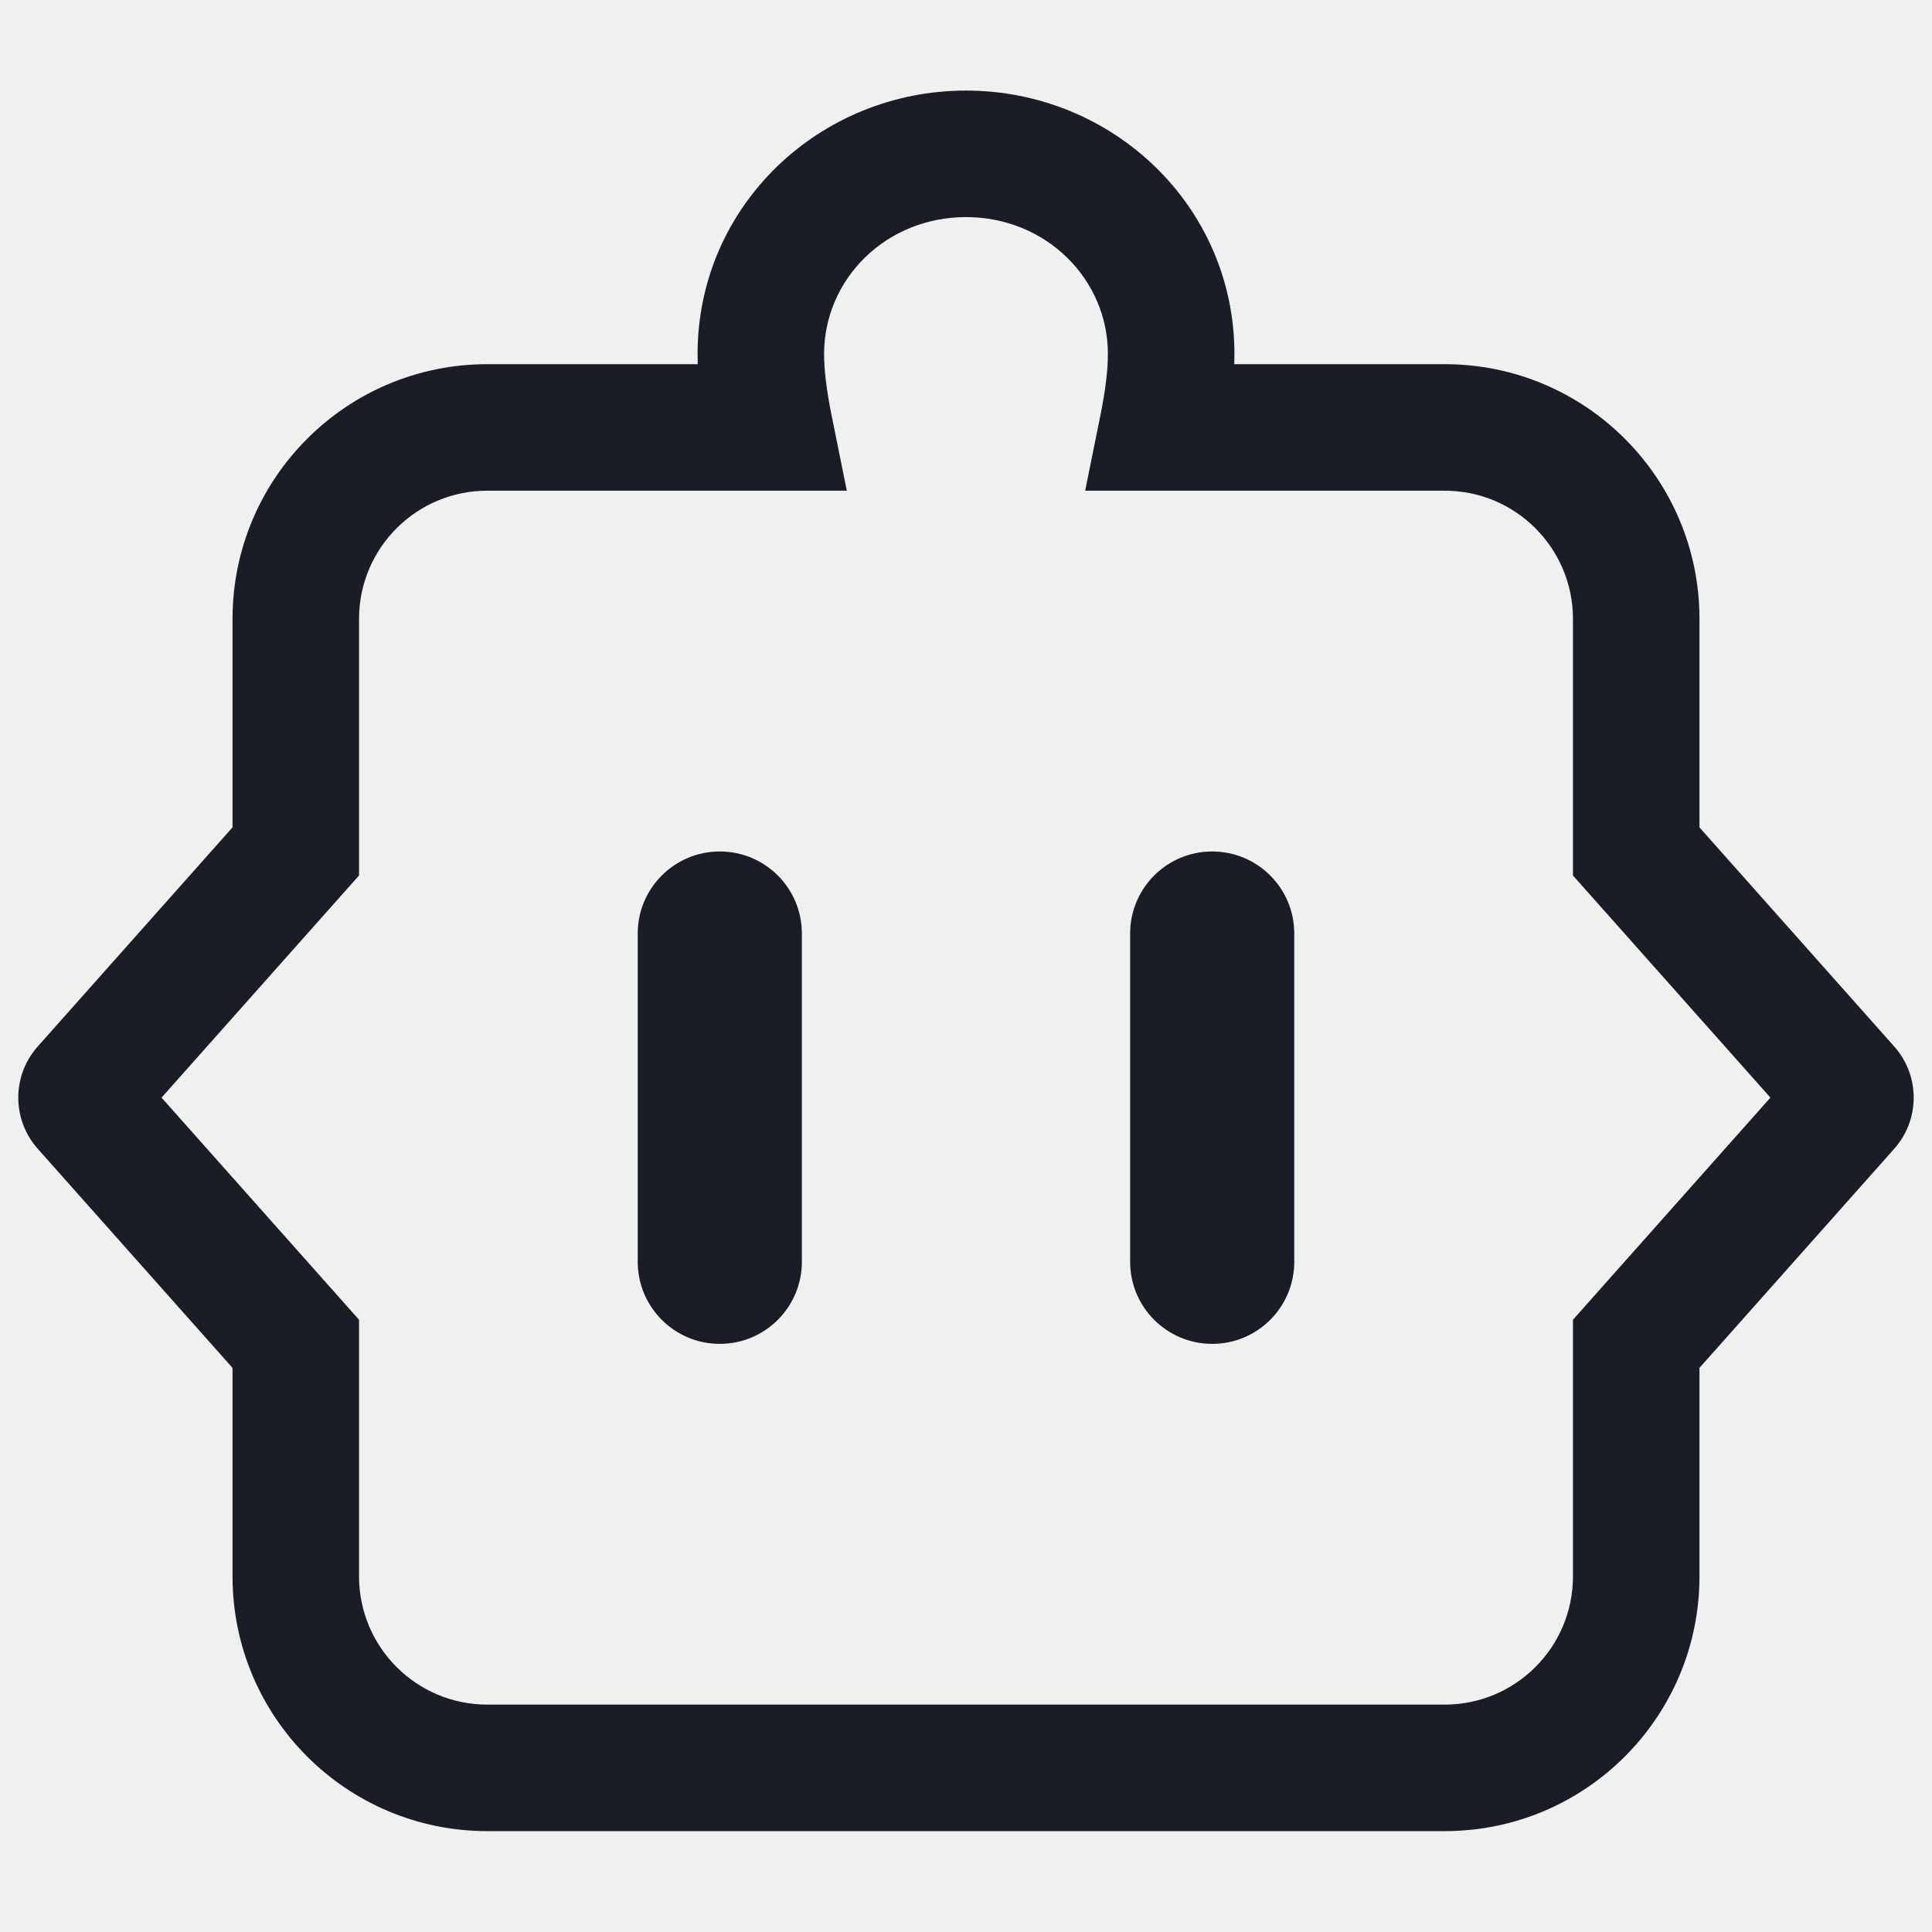
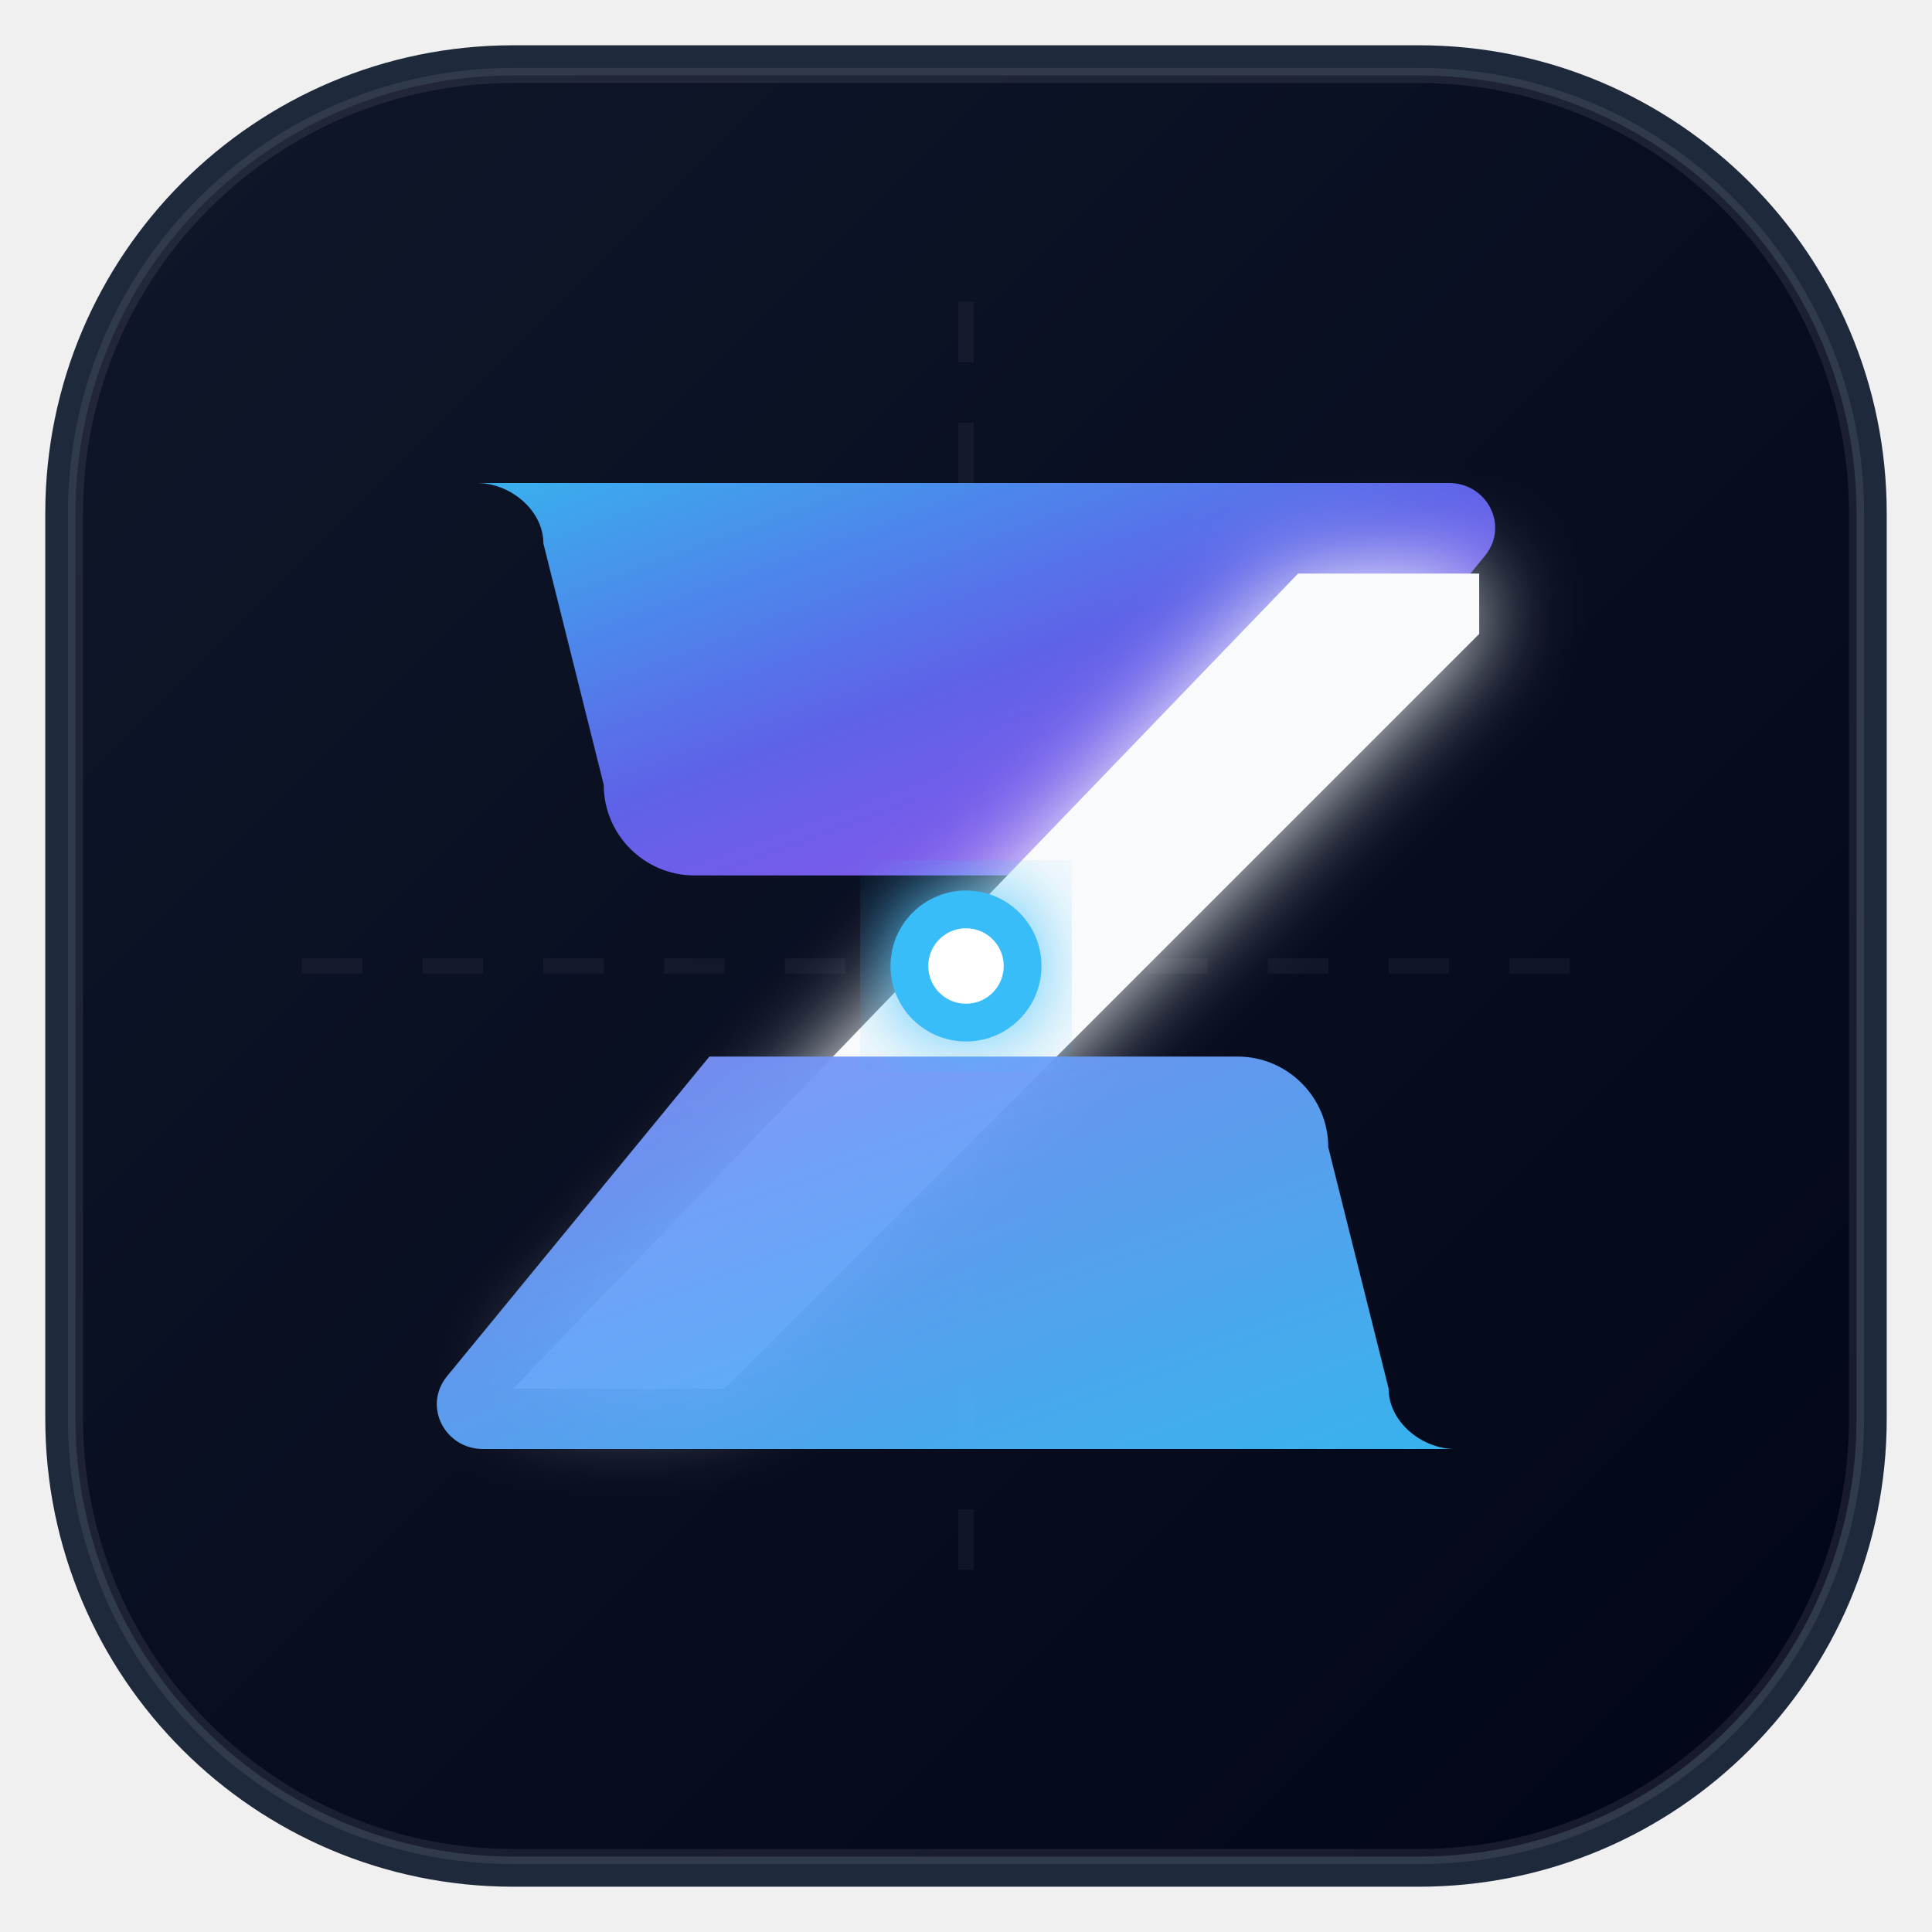
- <svg xmlns="http://www.w3.org/2000/svg" width="113" height="113" viewBox="0 0 113 113" fill="none">
-   <path d="M56.5 8.998L56.5 5.298H56.5V8.998ZM68.5 20.708L72.2 20.708V20.708H68.5ZM67.993 25L64.366 24.267L63.47 28.7H67.993V25ZM84.5 25L84.5 21.3H84.5V25ZM95.7 49.8H92V51.207L92.935 52.258L95.7 49.8ZM108.027 63.667L110.793 61.209L110.792 61.209L108.027 63.667ZM108.027 64.731L110.792 67.189L110.793 67.188L108.027 64.731ZM95.7 78.598L92.935 76.139L92 77.191V78.598H95.7ZM95.7 92.2L99.4 92.2V92.2H95.7ZM84.5 103.4V107.1H84.5L84.5 103.4ZM17.3 92.2H13.6V92.2L17.3 92.2ZM17.3 78.599H21V77.192L20.065 76.14L17.3 78.599ZM4.971 64.731L2.206 67.189L2.206 67.189L4.971 64.731ZM4.971 63.667L7.737 66.125L7.737 66.125L4.971 63.667ZM17.3 49.798L20.065 52.256L21 51.205V49.798H17.3ZM45.007 25V28.7H49.529L48.633 24.267L45.007 25ZM44.5 20.708H40.8V20.708L44.5 20.708ZM56.5 8.998L56.5 12.698C61.181 12.698 64.8 16.325 64.8 20.708H68.5H72.2C72.2 12.045 65.073 5.298 56.5 5.298L56.5 8.998ZM68.5 20.708L64.8 20.708C64.8 21.615 64.661 22.807 64.366 24.267L67.993 25L71.62 25.733C71.969 24.004 72.2 22.286 72.2 20.708L68.5 20.708ZM67.993 25V28.7H84.5V25V21.3H67.993V25ZM84.5 25L84.5 28.7C88.642 28.7 92 32.058 92 36.2H95.7H99.4C99.4 27.971 92.729 21.3 84.5 21.3L84.5 25ZM95.7 36.2H92V49.8H95.7H99.4V36.2H95.7ZM95.7 49.8L92.935 52.258L105.262 66.125L108.027 63.667L110.792 61.209L98.465 47.342L95.7 49.8ZM108.027 63.667L105.262 66.125C104.285 65.026 104.285 63.371 105.261 62.273L108.027 64.731L110.793 67.188C112.308 65.484 112.308 62.914 110.793 61.209L108.027 63.667ZM108.027 64.731L105.262 62.272L92.935 76.139L95.7 78.598L98.465 81.056L110.792 67.189L108.027 64.731ZM95.7 78.598H92V92.2H95.7H99.4V78.598H95.7ZM95.7 92.2L92 92.2C92 96.342 88.642 99.7 84.5 99.7L84.5 103.4L84.5 107.1C92.729 107.1 99.4 100.429 99.4 92.2L95.7 92.2ZM84.5 103.4V99.7H28.5V103.4V107.1H84.5V103.4ZM28.5 103.4V99.7C24.358 99.7 21 96.342 21 92.2L17.3 92.2L13.6 92.2C13.6 100.429 20.271 107.1 28.5 107.1V103.4ZM17.3 92.2H21V78.599H17.3H13.6V92.2H17.3ZM17.3 78.599L20.065 76.14L7.737 62.272L4.971 64.731L2.206 67.189L14.534 81.057L17.3 78.599ZM4.971 64.731L7.737 62.272C8.714 63.371 8.714 65.026 7.737 66.125L4.971 63.667L2.206 61.209C0.69 62.914 0.69 65.484 2.206 67.189L4.971 64.731ZM4.971 63.667L7.737 66.125L20.065 52.256L17.3 49.798L14.534 47.34L2.206 61.209L4.971 63.667ZM17.3 49.798H21V36.2H17.3H13.6V49.798H17.3ZM17.3 36.2H21C21 32.058 24.358 28.7 28.5 28.7V25V21.3C20.271 21.3 13.6 27.971 13.6 36.2H17.3ZM28.5 25V28.7H45.007V25V21.3H28.5V25ZM45.007 25L48.633 24.267C48.338 22.807 48.2 21.615 48.2 20.708L44.5 20.708L40.8 20.708C40.8 22.286 41.031 24.004 41.38 25.733L45.007 25ZM44.5 20.708H48.2C48.2 16.324 51.818 12.698 56.5 12.698V8.998V5.298C47.926 5.298 40.8 12.045 40.8 20.708H44.5Z" fill="#1C1C24" />
-   <rect x="66.1" y="49.801" width="9.6" height="28.8" rx="4.8" fill="#1C1C24" />
-   <rect x="37.3" y="49.801" width="9.6" height="28.8" rx="4.8" fill="#1C1C24" />
+ <svg xmlns="http://www.w3.org/2000/svg" viewBox="0 0 128 128" fill="none">
+   <defs>
+     <linearGradient id="bgGrad" x1="0%" y1="0%" x2="100%" y2="100%">
+       <stop offset="0%" stop-color="#0F172A" />
+       <stop offset="100%" stop-color="#020617" />
+     </linearGradient>
+     <linearGradient id="zGrad1" x1="0%" y1="0%" x2="100%" y2="100%">
+       <stop offset="0%" stop-color="#38BDF8" />
+       <stop offset="50%" stop-color="#6366F1" />
+       <stop offset="100%" stop-color="#A855F7" />
+     </linearGradient>
+     <linearGradient id="zGrad2" x1="100%" y1="100%" x2="0%" y2="0%">
+       <stop offset="0%" stop-color="#38BDF8" />
+       <stop offset="100%" stop-color="#818CF8" />
+     </linearGradient>
+     <filter id="glow" x="-20%" y="-20%" width="140%" height="140%">
+       <feGaussianBlur stdDeviation="3" result="blur" />
+       <feComposite in="SourceGraphic" in2="blur" operator="over" />
+     </filter>
+   </defs>
+   <rect x="4" y="4" width="120" height="120" rx="30" fill="url(#bgGrad)" stroke="#1E293B" stroke-width="2" />
+   <rect x="5" y="5" width="118" height="118" rx="29" fill="none" stroke="rgba(255,255,255,0.08)" stroke-width="1" />
+   <line x1="20" y1="64" x2="108" y2="64" stroke="rgba(255,255,255,0.04)" stroke-width="1" stroke-dasharray="4 4" />
+   <line x1="64" y1="20" x2="64" y2="108" stroke="rgba(255,255,255,0.04)" stroke-width="1" stroke-dasharray="4 4" />
+   <path d="M28 32 H96 C98.5 32 100 34.8 98.4 36.8 L81 58 H46 C42.7 58 40 55.3 40 52 L36 36 C36 33.8 33.8 32 31.6 32 Z" fill="url(#zGrad1)" opacity="0.95" />
+   <polygon points="86,38 34,92 48,92 98,42 98,38" fill="#F8FAFC" filter="url(#glow)" />
+   <path d="M100 96 H32 C29.5 96 28 93.2 29.6 91.2 L47 70 H82 C85.3 70 88 72.7 88 76 L92 92 C92 94.2 94.2 96 96.4 96 Z" fill="url(#zGrad2)" opacity="0.95" />
+   <circle cx="64" cy="64" r="5" fill="#38BDF8" filter="url(#glow)" />
+   <circle cx="64" cy="64" r="2.5" fill="#FFFFFF" />
</svg>
